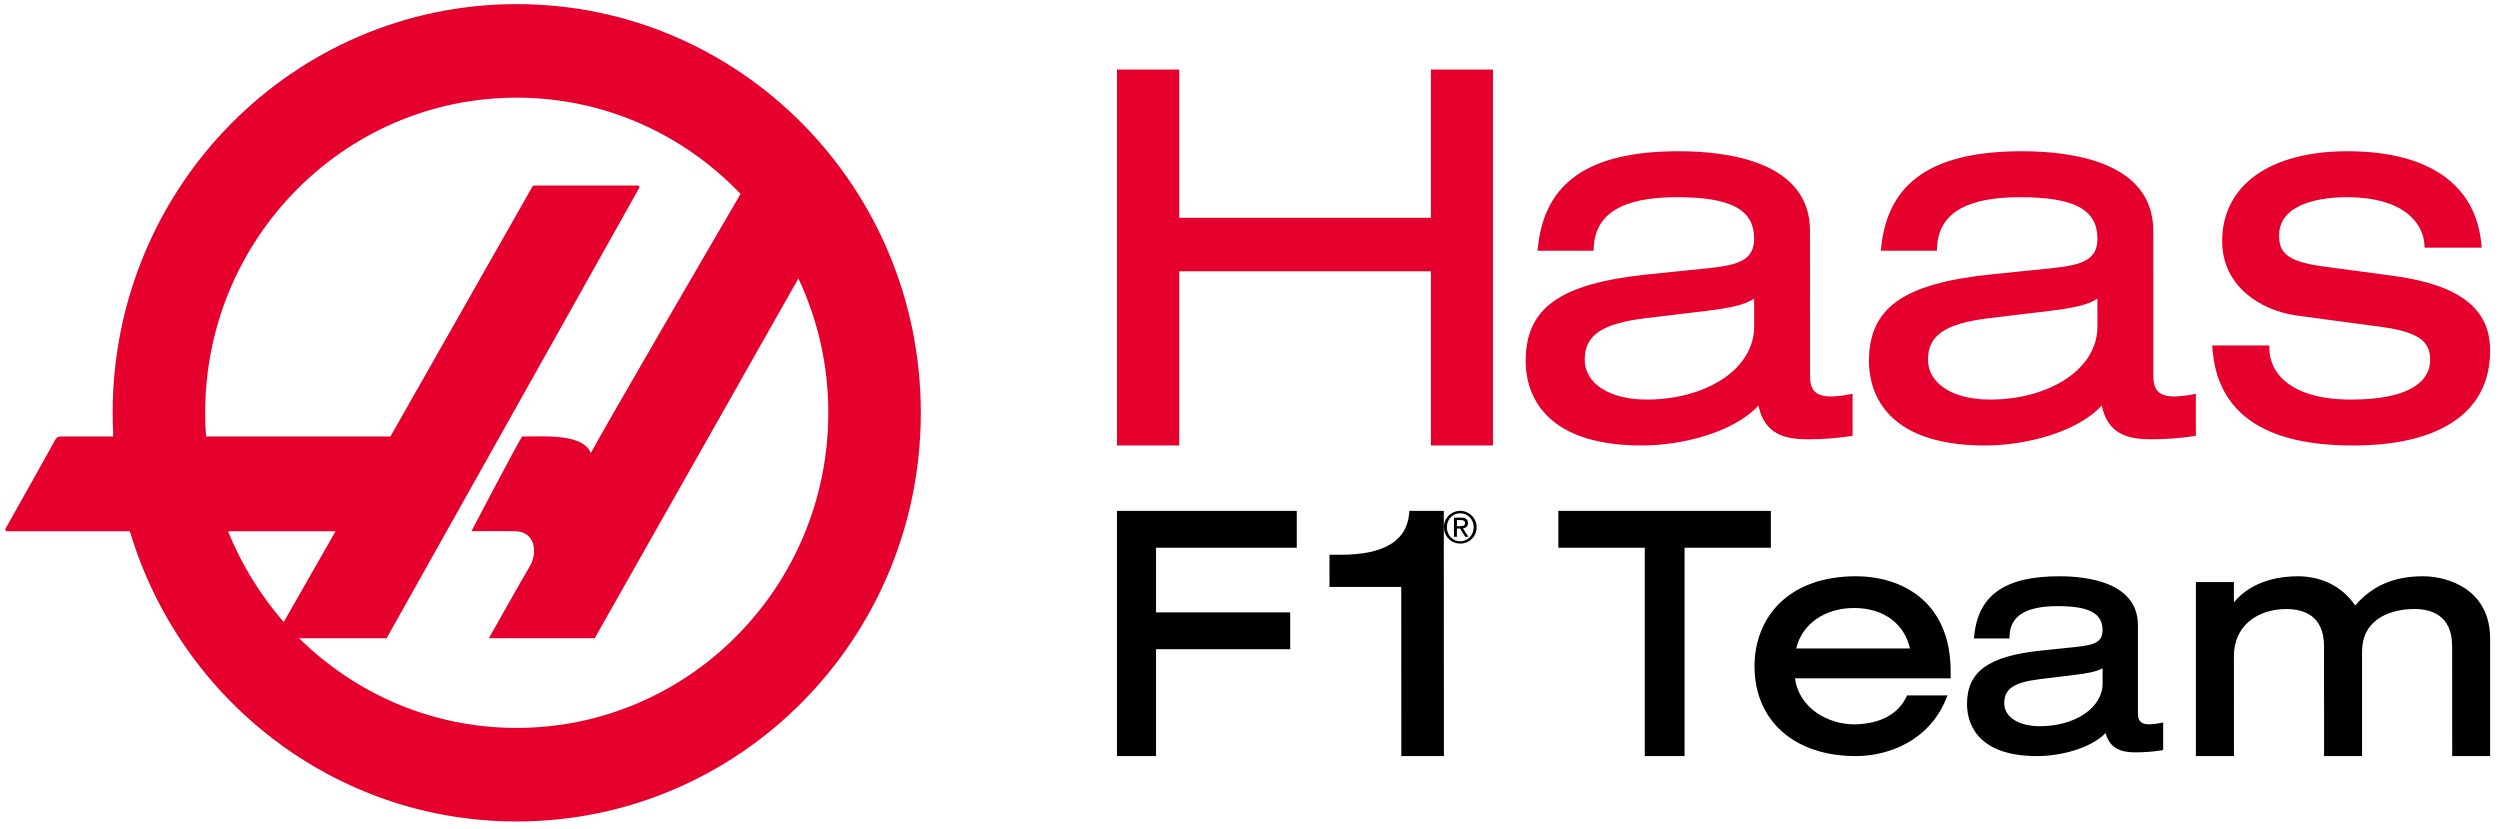
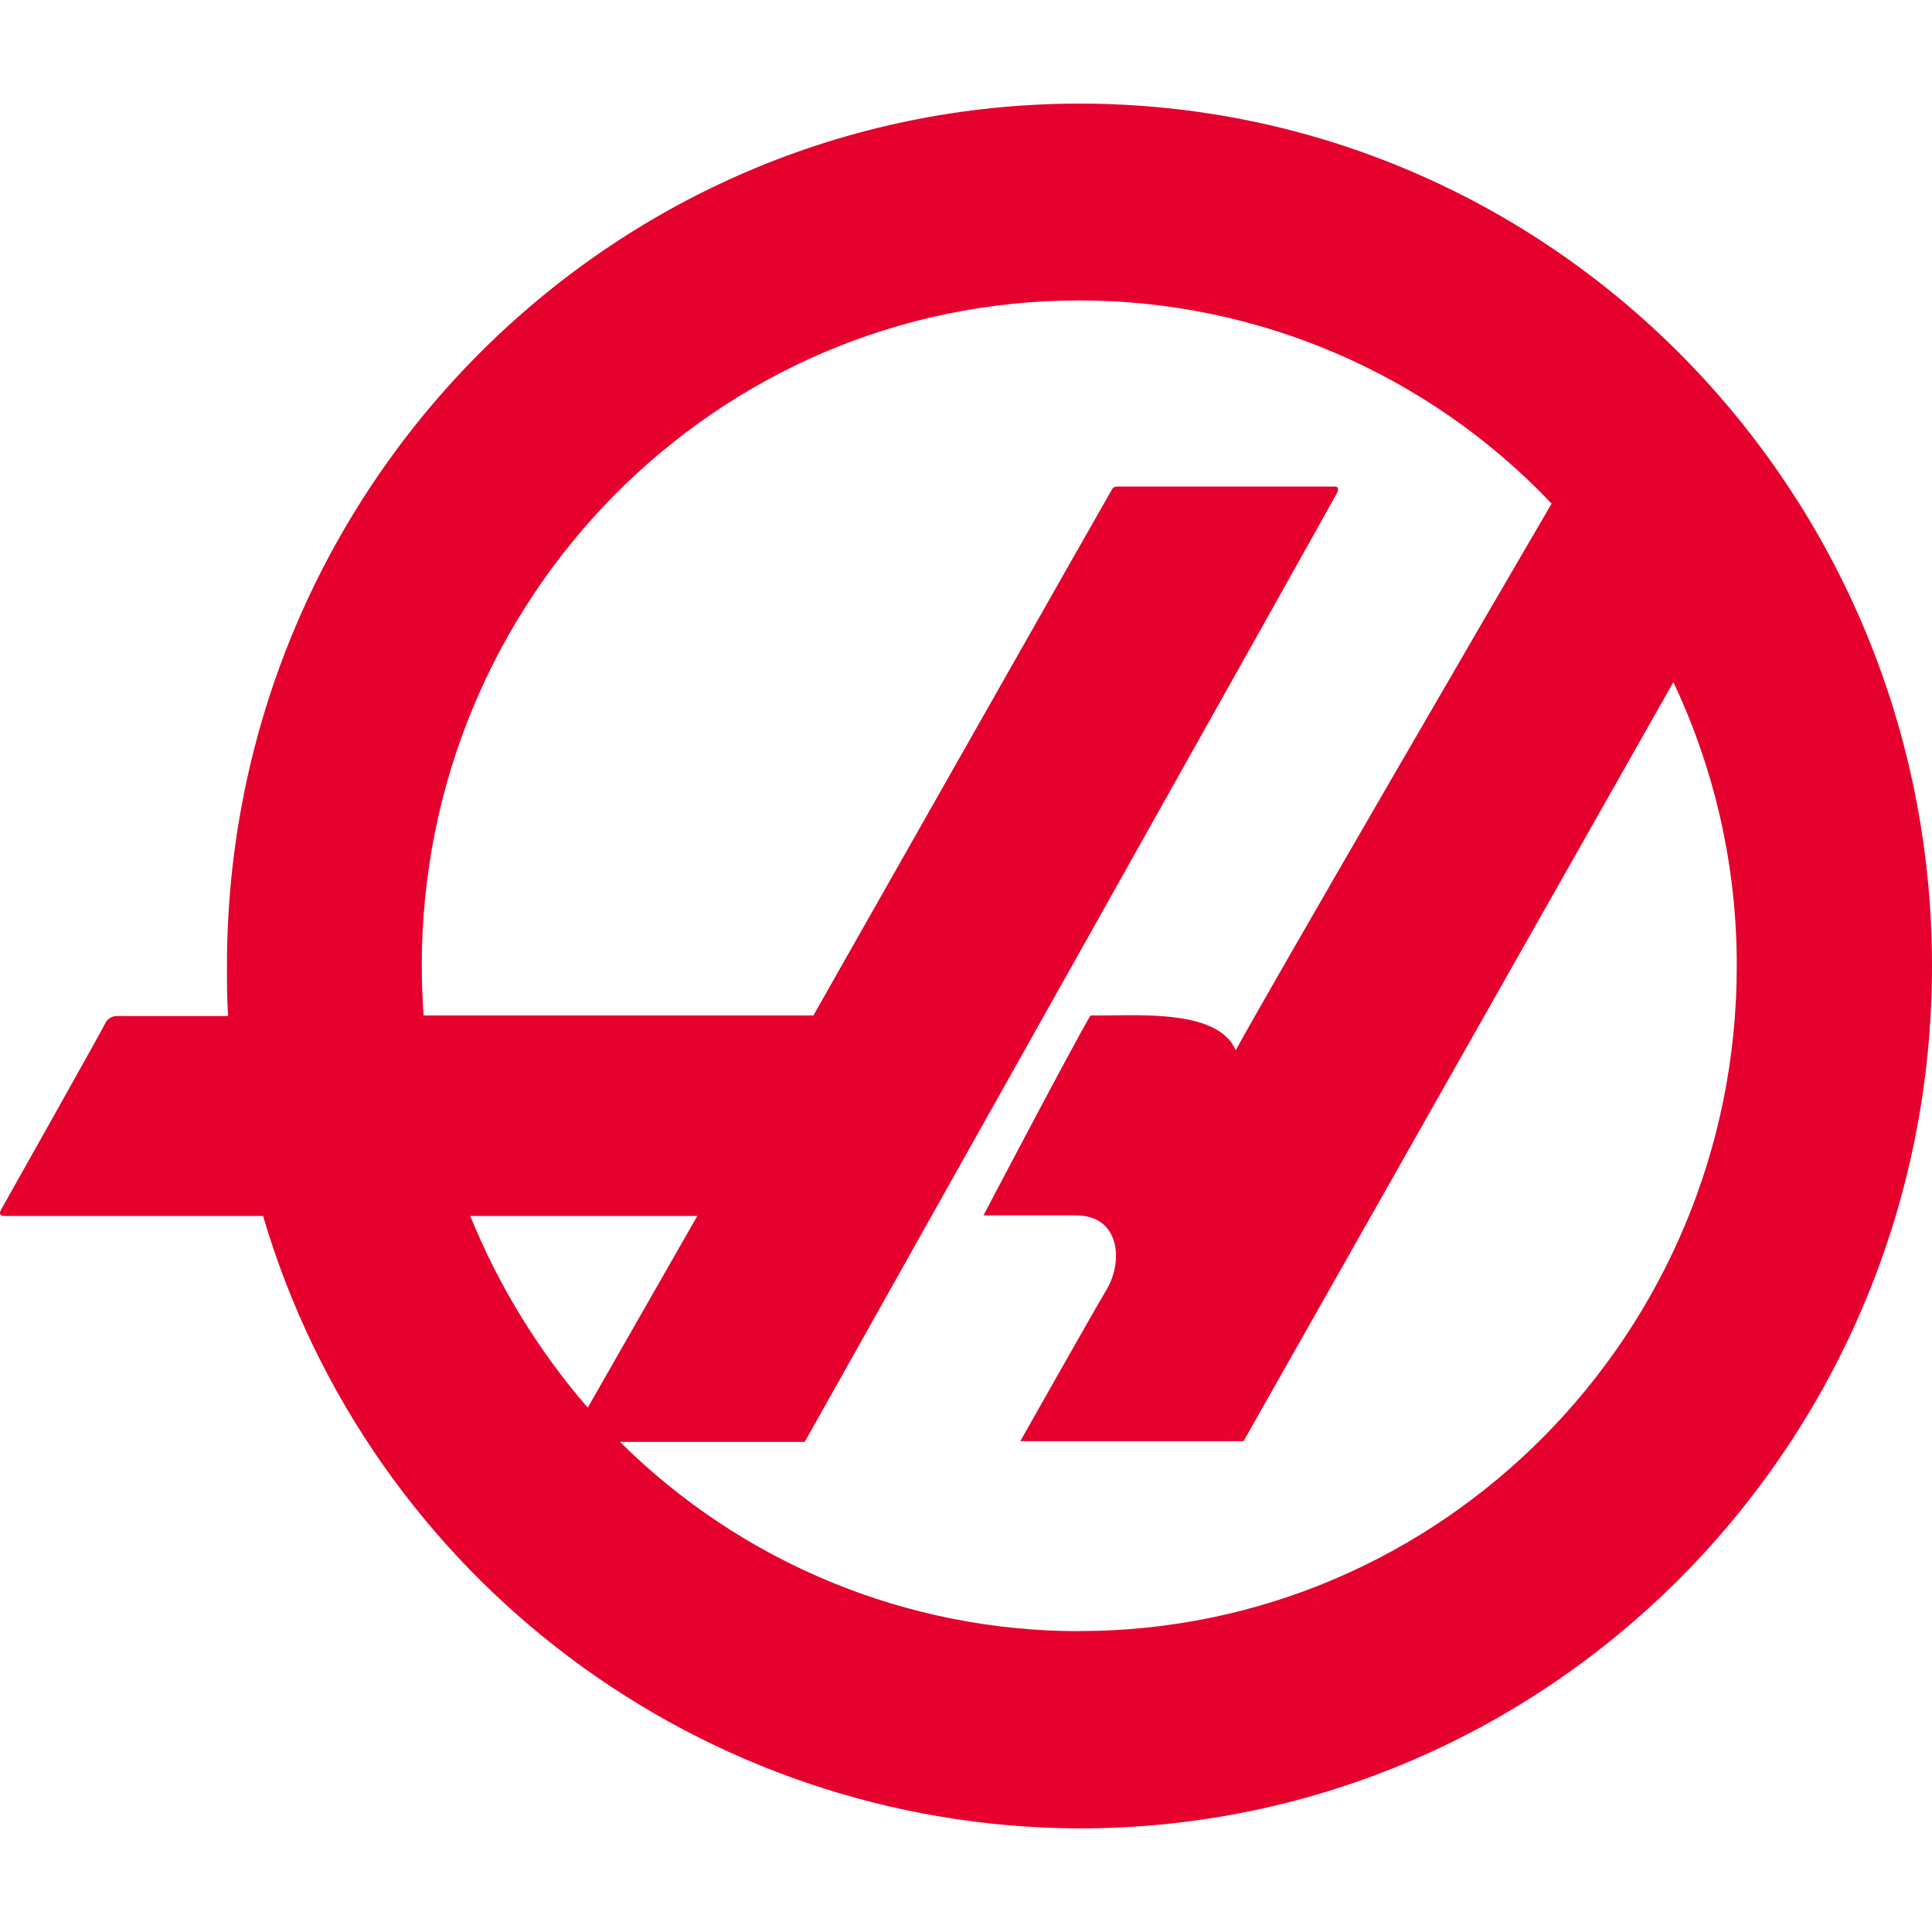
- <svg xmlns="http://www.w3.org/2000/svg" width="546" height="181" version="1.1" viewBox="0 0 546 181">
-   <g transform="matrix(3.5702 0 0 3.5702 1.1692 .90034)">
-     <g transform="translate(.0011199)" fill-rule="evenodd">
-       <path d="m71.807 27v-10.657h15.397v10.657h3.796v-23h-3.796v9.071h-15.397v-9.071h-3.807v23zm33.248-4.067c-1.224 0.811-2.878 1.258-4.656 1.258-2.264 0-3.786-0.981-3.786-2.44 0-1.494 1.04-2.205 3.709-2.537l3.673-0.44c1.462-0.178 2.394-0.359 2.982-0.762l1e-3 1.721c0 1.242-0.682 2.377-1.923 3.2m2.186 1.625c0.378 1.802 1.679 2.063 3.042 2.063 0.853 0 1.836-0.073 2.565-0.191l0.152-0.025-1e-3 -2.568-0.217 0.042c-0.307 0.059-0.757 0.122-1.102 0.122-0.91 0-1.282-0.36-1.283-1.242l-2e-3 -8.888c-1e-3 -4.238-5.025-4.871-8.018-4.871-5.479 0-8.22 1.873-8.631 5.894l-0.02 0.193h3.431l7e-3 -0.169c0.079-2.092 1.742-3.108 5.084-3.108 3.314 0 4.727 0.757 4.728 2.534 0 1.293-0.901 1.614-2.795 1.81l-3.706 0.379c-5.38 0.559-7.476 2.048-7.475 5.312 0 1.55 0.694 5.155 7.107 5.155 2.407 0 5.573-0.767 7.134-2.442m20.737-4.825c0 1.242-0.682 2.377-1.923 3.2-1.224 0.811-2.878 1.258-4.656 1.258-2.264 0-3.786-0.981-3.786-2.44 0-1.494 1.04-2.205 3.709-2.537l3.674-0.44c1.46-0.178 2.394-0.359 2.981-0.762zm5.804 4.146a6.51 6.51 0 0 1-1.102 0.122c-0.91 0-1.281-0.36-1.282-1.242l-3e-3 -8.888c-1e-3 -4.238-5.024-4.871-8.018-4.871-5.478 0-8.22 1.873-8.631 5.894l-0.02 0.194h3.431l7e-3 -0.17c0.079-2.092 1.742-3.108 5.084-3.108 3.314 0 4.728 0.757 4.729 2.535 0 1.292-0.901 1.613-2.795 1.81l-3.707 0.378c-5.38 0.559-7.476 2.048-7.475 5.312 0 1.55 0.694 5.155 7.107 5.155 2.407 0 5.573-0.767 7.134-2.442 0.378 1.802 1.679 2.063 3.043 2.063 0.852 0 1.835-0.073 2.564-0.191l0.152-0.025-1e-3 -2.568zm1.218-2.998 0.013 0.188c0.286 3.936 3.17 5.931 8.575 5.931 2.604 0 4.654-0.474 6.094-1.407 1.539-0.998 2.319-2.482 2.318-4.41 0-2.557-1.87-4.004-5.886-4.555l-4.448-0.599c-2.166-0.306-2.577-0.895-2.577-1.874 0-0.813 0.44-1.43 1.308-1.834 0.71-0.33 1.718-0.511 2.84-0.511 3.377 0 4.666 1.51 4.747 2.922l8e-3 0.166h3.49l-0.017-0.191c-0.325-3.68-3.235-5.707-8.197-5.707-2.307 0-4.233 0.499-5.571 1.442-1.368 0.964-2.09 2.368-2.09 4.06 0 2.72 2.312 4.247 4.602 4.554l5.17 0.693c2.468 0.342 2.95 1.004 2.95 2.033 1e-3 0.443-0.157 1.078-0.911 1.583-0.82 0.548-2.14 0.826-3.926 0.826-3.682 0-4.995-1.62-4.996-3.134v-0.176z" fill="#e6002d" />
-       <path d="m78.999 31h-10.999v15h2.39v-6.537h8.208l-2e-3 -2.254h-8.206v-3.955h8.61zm6.888 0-0.014 0.17c-0.146 1.668-1.551 2.514-4.18 2.514h-0.693l1e-3 1.968h4.39l4e-3 10.348h2.605l-8e-3 -15zm22.113 2.254v-2.254h-13l1e-3 2.254h5.286v12.746h2.434v-12.746zm5.097 3.687c1.78 0 3.069 0.943 3.41 2.474h-6.955c0.346-1.488 1.744-2.474 3.545-2.474m0.098-1.941c-1.941 0-3.55 0.566-4.65 1.638-0.997 0.97-1.546 2.342-1.545 3.862 2e-3 3.341 2.435 5.5 6.2 5.5 1.97 0 4.453-0.913 5.511-3.476l0.096-0.235h-2.475l-0.047 0.1c-0.72 1.507-2.467 1.67-3.184 1.67-1.602 0-3.377-0.986-3.626-2.817h9.525v-0.418c-3e-3 -4.295-3-5.824-5.805-5.824m15.099 6.546c0 0.728-0.395 1.395-1.112 1.878-0.716 0.483-1.684 0.748-2.725 0.748-1.304 0-2.18-0.565-2.18-1.408-1e-3 -0.87 0.58-1.269 2.141-1.466l2.18-0.266c0.797-0.099 1.334-0.2 1.695-0.406v0.92zm3.497 2.44a3.617 3.617 0 0 1-0.64 0.072c-0.5 0-0.695-0.192-0.696-0.684v-5.367c0-2.617-3.025-3.007-4.826-3.007-3.291 0-4.94 1.15-5.186 3.618l-0.02 0.188h2.173l6e-3 -0.165c0.045-1.22 1.01-1.814 2.95-1.814 1.92 0 2.74 0.439 2.74 1.466 0 0.734-0.493 0.91-1.599 1.027l-2.2 0.23c-3.192 0.337-4.494 1.285-4.493 3.272 0 0.956 0.42 3.178 4.284 3.178 1.4 0 3.23-0.442 4.196-1.407 0.269 1.029 1.072 1.179 1.842 1.179 0.507 0 1.094-0.045 1.533-0.117l0.145-0.024v-1.687l-0.209 0.041zm20.209-5.176c-2e-3 -3.008-2.577-3.81-4.098-3.81-1.775 0-3.102 0.568-4.156 1.784-0.793-1.153-2.035-1.784-3.524-1.784-0.996 0-2.754 0.218-3.897 1.595v-1.242h-2.325v10.647h2.329l-3e-3 -6.109c0-0.893 0.33-1.638 0.956-2.154 0.574-0.473 1.373-0.733 2.252-0.733 1.051 0 2.304 0.395 2.305 2.278l3e-3 6.718h2.324v-6.404c0-0.846 0.316-1.507 0.945-1.963 0.559-0.406 1.362-0.63 2.26-0.63 1.051 0 2.304 0.396 2.305 2.279l4e-3 6.718h2.32z" />
-       <path d="m31.281 44.277c-5.187 0-9.867-2.091-13.312-5.485h5.351s15.378-27.401 15.432-27.51c0.075-0.112 0.037-0.185-0.07-0.185h-6.276c-0.127 0-0.146 0.038-0.181 0.092-0.037 0.055-8.67 15.26-8.67 15.26h-11.28a18.377 18.377 0 0 1-0.053-1.449c0-10.638 8.522-19.278 19.06-19.278 5.367 0 10.228 2.257 13.692 5.889-1.504 2.568-8.252 14.158-9.158 15.846-0.526-1.23-2.957-0.99-4.208-1.01-0.545 0.917-3.1 5.797-3.1 5.797s1.412-0.018 2.682 0c1.234 0.02 1.38 1.32 0.89 2.146-0.491 0.826-2.505 4.4-2.505 4.4h6.476s7.945-14.03 12.46-22.007a19.19 19.19 0 0 1 1.829 8.217c0 10.639-8.54 19.276-19.06 19.276m-17.662-12.031h6.582l-3.175 5.557a19.977 19.977 0 0 1-3.408-5.557m17.663-32.245c-13.656 0-24.717 11.19-24.717 25.001 0 0.494 0.016 0.97 0.035 1.448h-3.228c-0.181 0-0.272 0.11-0.345 0.24-0.054 0.128-2.92 5.227-2.993 5.355-0.054 0.128-0.054 0.201 0.092 0.201h7.49c3.064 10.27 12.496 17.755 23.666 17.755 13.658 0 24.72-11.19 24.72-24.999 0-13.812-11.062-25.001-24.719-25.001" fill="#e6002d" />
-       <path d="m88.984 31.935c0.04 0 0.08-2e-3 0.116-5e-3a0.288 0.288 0 0 0 0.097-0.022 0.153 0.153 0 0 0 0.067-0.058 0.2 0.2 0 0 0 0.026-0.108c0-0.04-8e-3 -0.07-0.023-0.094a0.152 0.152 0 0 0-0.058-0.054 0.253 0.253 0 0 0-0.083-0.025 0.666 0.666 0 0 0-0.092-7e-3h-0.239v0.373h0.19zm0.08-0.52c0.138 0 0.24 0.028 0.307 0.083s0.1 0.14 0.1 0.252c0 0.105-0.03 0.182-0.088 0.231a0.394 0.394 0 0 1-0.218 0.088l0.332 0.516h-0.194l-0.316-0.504h-0.192v0.504h-0.18v-1.17zm-0.821 0.922a0.808 0.808 0 0 0 1.34 0.272 0.843 0.843 0 0 0 0.174-0.272 0.914 0.914 0 0 0 0.062-0.341c0-0.12-0.02-0.231-0.062-0.335a0.827 0.827 0 0 0-0.433-0.448 0.787 0.787 0 0 0-0.321-0.066 0.809 0.809 0 0 0-0.76 0.514 0.895 0.895 0 0 0-0.062 0.335c0 0.123 0.02 0.237 0.062 0.341zm-0.163-0.735a1 1 0 0 1 1.308-0.525 0.992 0.992 0 0 1 0.612 0.919 0.991 0.991 0 0 1-0.295 0.719 0.994 0.994 0 0 1-0.702 0.285 1.004 1.004 0 0 1-0.707-0.285 1.008 1.008 0 0 1-0.216-1.113z" />
-     </g>
-   </g>
+ <svg xmlns="http://www.w3.org/2000/svg" viewBox="0 0 500 500">
+   <path fill="#E6002D" d="M279.313 422.144A168.577 168.577 0 0 1 160.456 373.16h47.808s137.281-244.481 137.759-245.584c.478-1.103.331-1.655-.625-1.655h-56.045c-1.14 0-1.287.331-1.618.809-.331.478-77.228 136.068-77.228 136.068H109.633q-.478-6.472-.478-12.945c0-94.953 76.088-172.107 170.158-172.107a168.503 168.503 0 0 1 122.24 52.588c-13.423 22.911-73.55 126.396-81.751 141.474-4.707-11.033-26.404-8.826-37.584-9.01-4.854 8.201-27.691 51.742-27.691 51.742h23.94c11.327 0 12.32 11.768 7.944 19.16-4.376 7.392-22.36 39.276-22.36 39.276h57.774l111.244-196.442a171.335 171.335 0 0 1 16.402 73.513c0 94.99-76.235 172.07-170.158 172.07M121.622 314.687h58.84l-28.354 49.61a178.359 178.359 0 0 1-30.413-49.61M279.387 26.812C157.477 26.812 58.736 126.73 58.736 250c0 4.413 0 8.642.295 12.945H30.199a3.383 3.383 0 0 0-3.089 2.133C26.632 266.218 1.037 311.745.374 312.885c-.662 1.14-.478 1.802.809 1.802h66.894a221.018 221.018 0 0 0 211.273 158.501C401.296 473.188 500 373.27 500 250 500 126.73 401.259 26.812 279.35 26.812" />
</svg>
